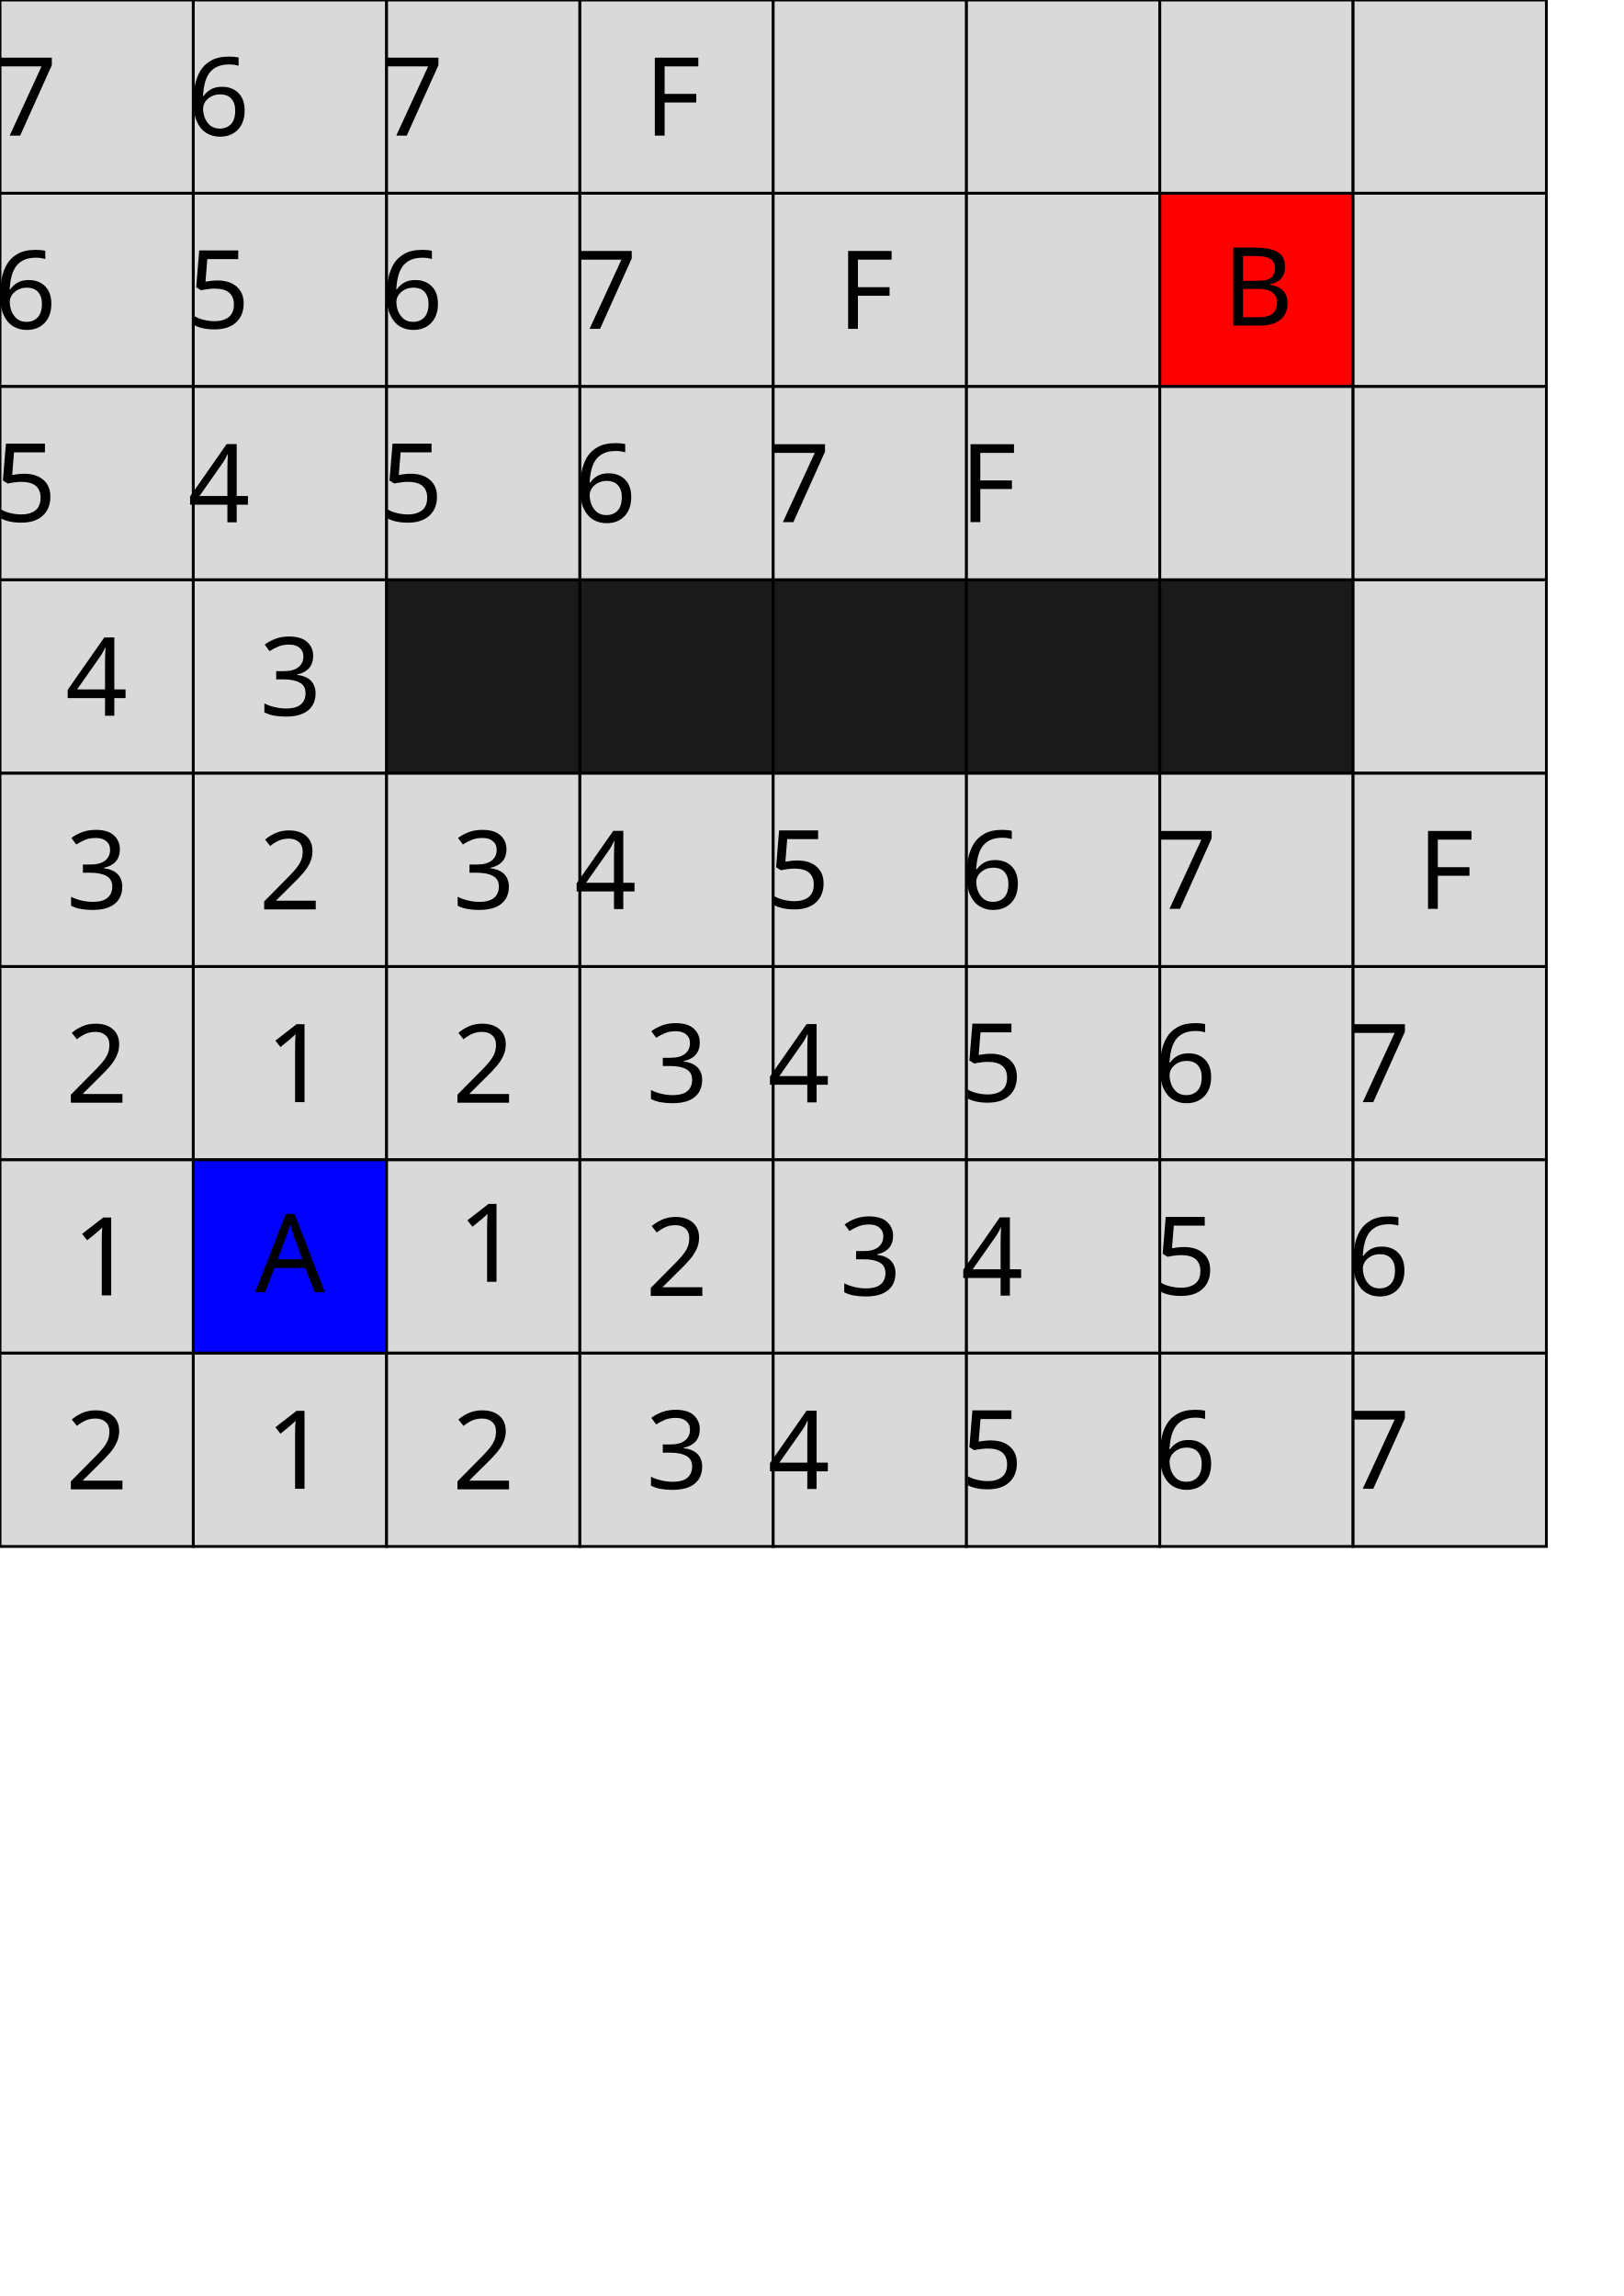
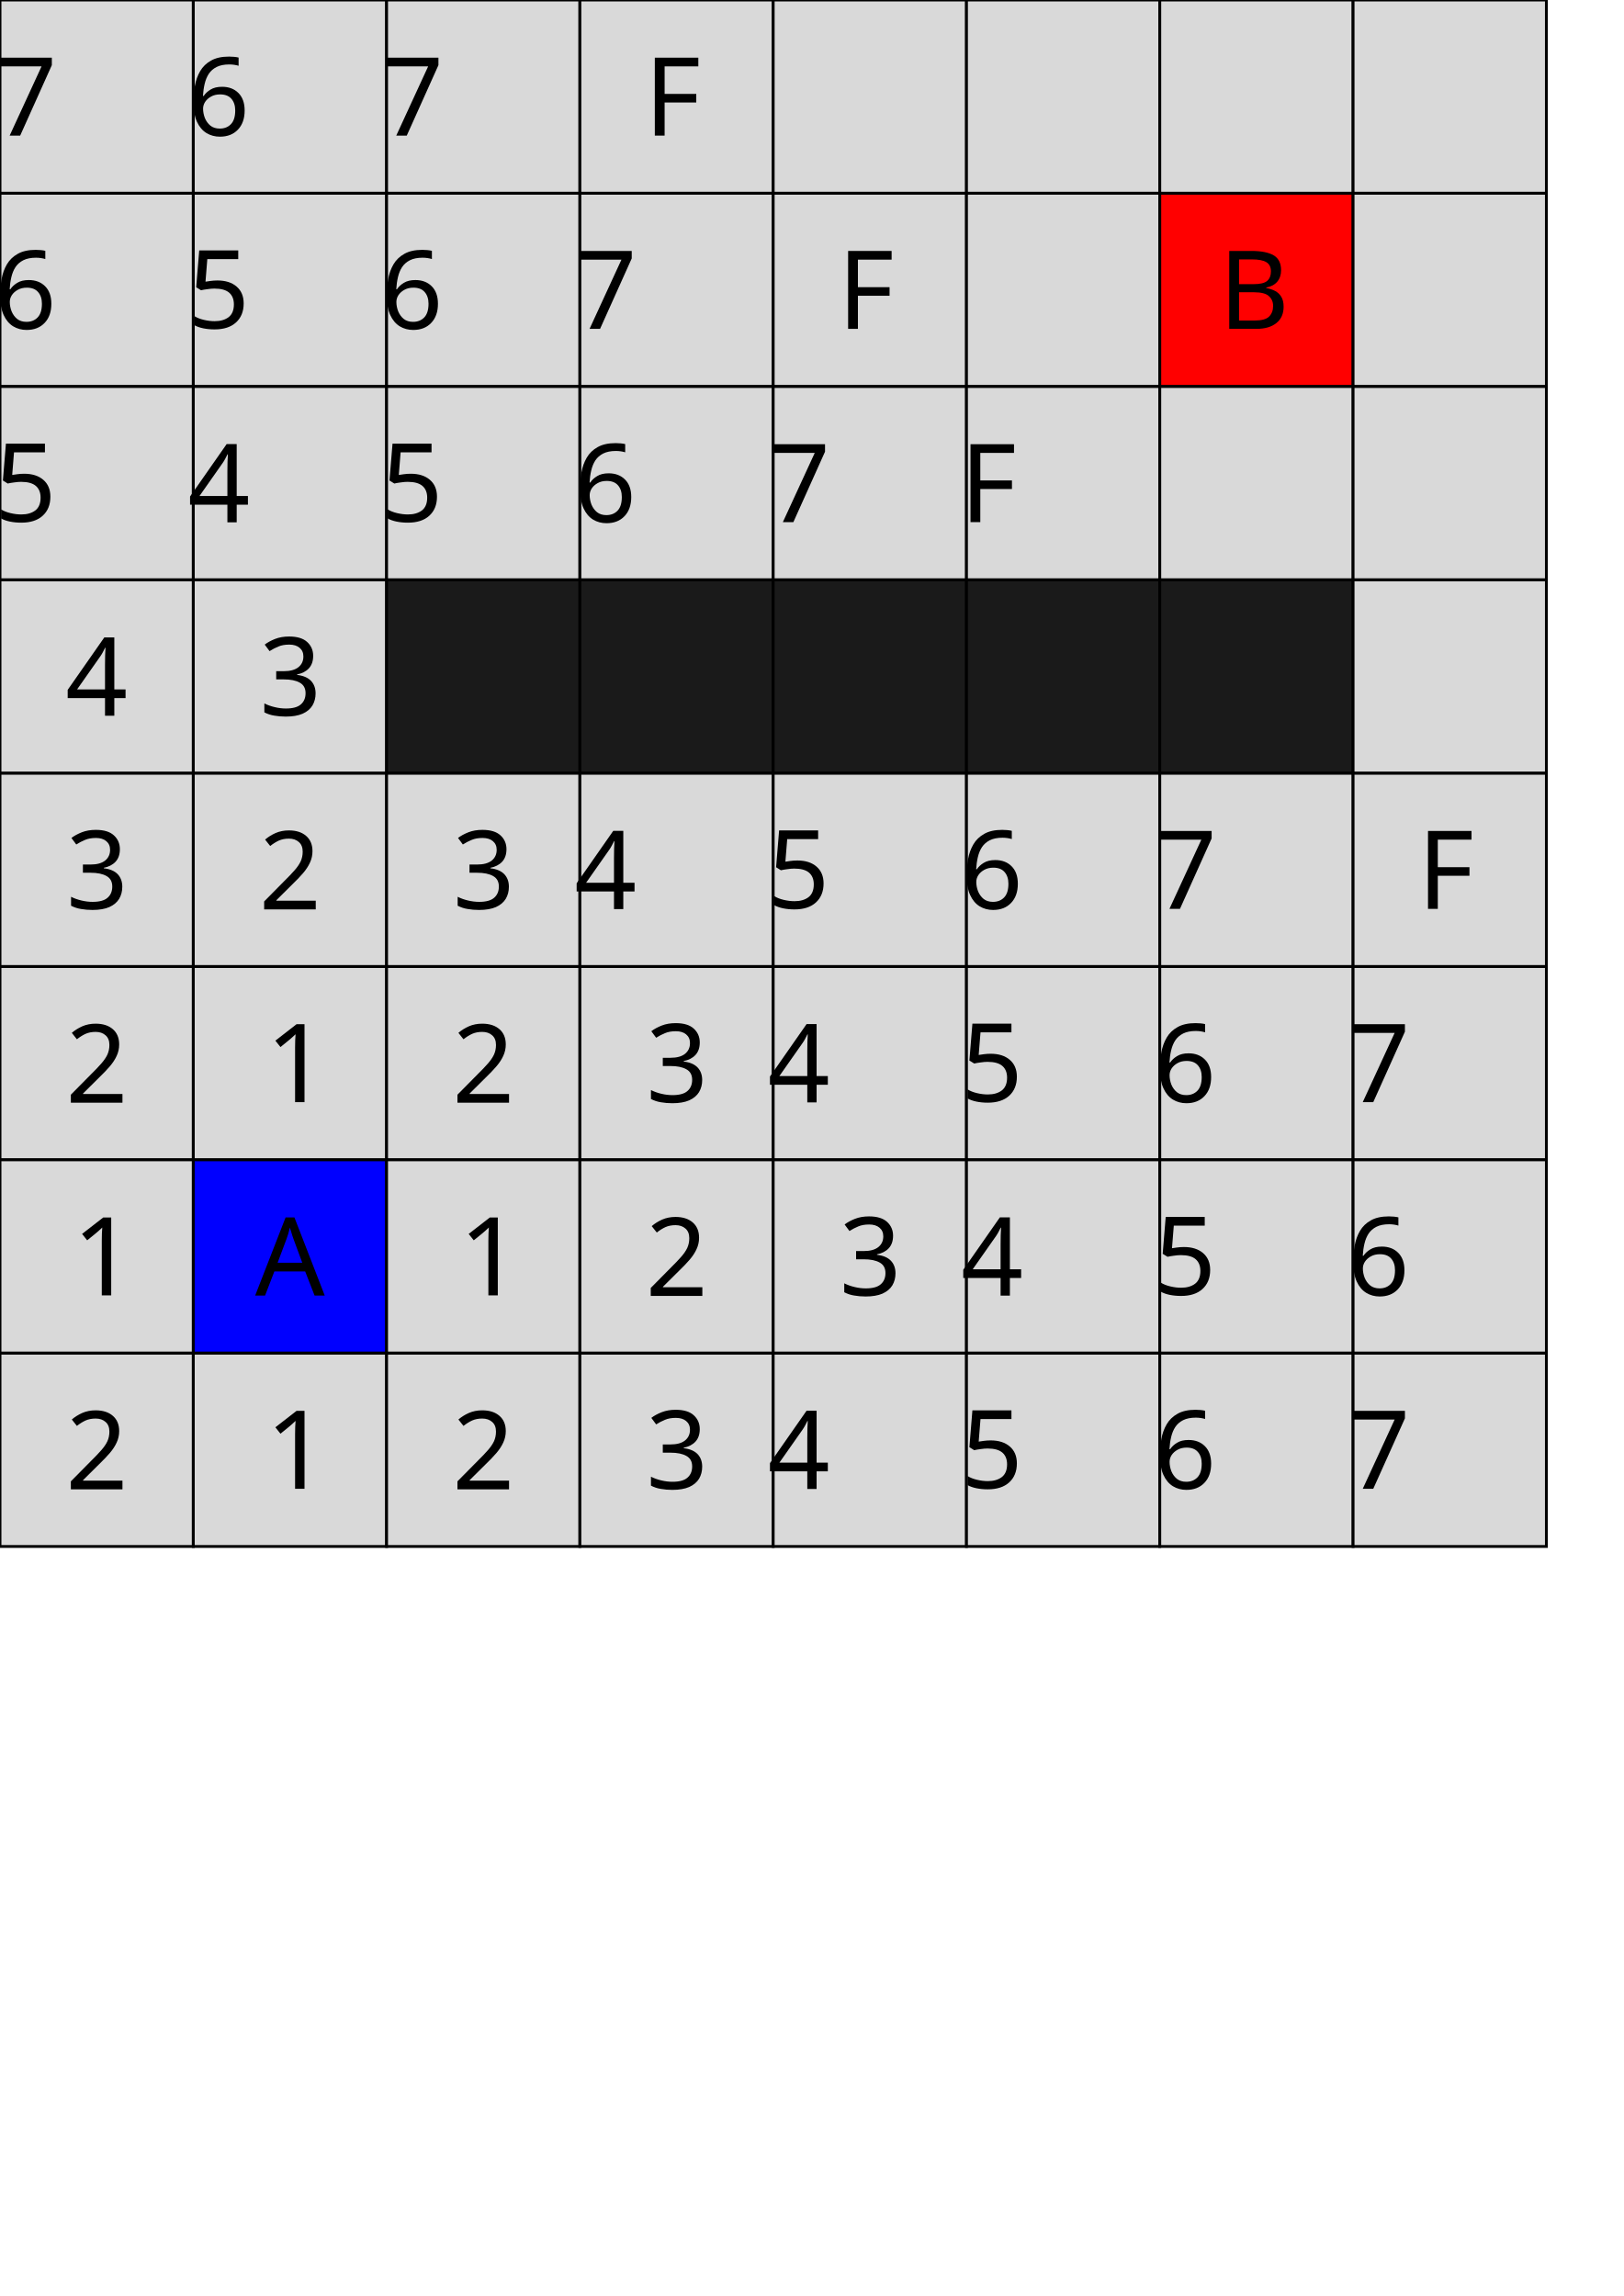
<svg xmlns="http://www.w3.org/2000/svg" width="210mm" height="297mm" viewBox="0 0 210 297" version="1.1" id="svg1">
  <defs id="defs1" />
  <g id="layer1">
    <rect style="fill:#d9d9d9;fill-opacity:1;stroke:#000000;stroke-width:0.365;stroke-dasharray:none;stroke-opacity:1" id="rect1" width="25" height="25" x="0" y="0" />
    <rect style="fill:#d9d9d9;fill-opacity:1;stroke:#000000;stroke-width:0.365;stroke-dasharray:none;stroke-opacity:1" id="rect1-4" width="25" height="25" x="25" y="0" />
    <rect style="fill:#d9d9d9;fill-opacity:1;stroke:#000000;stroke-width:0.365;stroke-dasharray:none;stroke-opacity:1" id="rect1-7" width="25" height="25" x="50" y="-2.220446e-16" />
    <rect style="fill:#d9d9d9;fill-opacity:1;stroke:#000000;stroke-width:0.365;stroke-dasharray:none;stroke-opacity:1" id="rect1-9" width="25" height="25" x="75" y="1.7763568e-15" />
    <rect style="fill:#d9d9d9;fill-opacity:1;stroke:#000000;stroke-width:0.365;stroke-dasharray:none;stroke-opacity:1" id="rect1-6" width="25" height="25" x="100" y="0" />
    <rect style="fill:#d9d9d9;fill-opacity:1;stroke:#000000;stroke-width:0.365;stroke-dasharray:none;stroke-opacity:1" id="rect1-60" width="25" height="25" x="125" y="0" />
    <rect style="fill:#d9d9d9;fill-opacity:1;stroke:#000000;stroke-width:0.365;stroke-dasharray:none;stroke-opacity:1" id="rect1-5" width="25" height="25" x="150" y="0" />
    <rect style="fill:#d9d9d9;fill-opacity:1;stroke:#000000;stroke-width:0.365;stroke-dasharray:none;stroke-opacity:1" id="rect1-61" width="25" height="25" x="175" y="0" />
    <rect style="fill:#d9d9d9;fill-opacity:1;stroke:#000000;stroke-width:0.365;stroke-dasharray:none;stroke-opacity:1" id="rect1-1" width="25" height="25" x="1.0520693e-06" y="25" />
    <rect style="fill:#d9d9d9;fill-opacity:1;stroke:#000000;stroke-width:0.365;stroke-dasharray:none;stroke-opacity:1" id="rect1-4-8" width="25" height="25" x="25" y="25" />
    <rect style="fill:#d9d9d9;fill-opacity:1;stroke:#000000;stroke-width:0.365;stroke-dasharray:none;stroke-opacity:1" id="rect1-7-4" width="25" height="25" x="50" y="25" />
    <rect style="fill:#d9d9d9;fill-opacity:1;stroke:#000000;stroke-width:0.365;stroke-dasharray:none;stroke-opacity:1" id="rect1-9-9" width="25" height="25" x="75" y="25" />
    <rect style="fill:#d9d9d9;fill-opacity:1;stroke:#000000;stroke-width:0.365;stroke-dasharray:none;stroke-opacity:1" id="rect1-6-6" width="25" height="25" x="100" y="25" />
    <rect style="fill:#d9d9d9;fill-opacity:1;stroke:#000000;stroke-width:0.365;stroke-dasharray:none;stroke-opacity:1" id="rect1-60-3" width="25" height="25" x="125" y="25" />
    <rect style="fill:#ff0000;fill-opacity:1;stroke:#000000;stroke-width:0.365;stroke-dasharray:none;stroke-opacity:1" id="rect1-5-7" width="25" height="25" x="150" y="25" />
    <rect style="fill:#d9d9d9;fill-opacity:1;stroke:#000000;stroke-width:0.365;stroke-dasharray:none;stroke-opacity:1" id="rect1-61-8" width="25" height="25" x="175" y="25" />
    <rect style="fill:#d9d9d9;fill-opacity:1;stroke:#000000;stroke-width:0.365;stroke-dasharray:none;stroke-opacity:1" id="rect1-59" width="25" height="25" x="1.479709e-06" y="50" />
    <rect style="fill:#d9d9d9;fill-opacity:1;stroke:#000000;stroke-width:0.365;stroke-dasharray:none;stroke-opacity:1" id="rect1-4-84" width="25" height="25" x="25" y="50" />
    <rect style="fill:#d9d9d9;fill-opacity:1;stroke:#000000;stroke-width:0.365;stroke-dasharray:none;stroke-opacity:1" id="rect1-7-0" width="25" height="25" x="50" y="50" />
    <rect style="fill:#d9d9d9;fill-opacity:1;stroke:#000000;stroke-width:0.365;stroke-dasharray:none;stroke-opacity:1" id="rect1-9-7" width="25" height="25" x="75" y="50" />
    <rect style="fill:#d9d9d9;fill-opacity:1;stroke:#000000;stroke-width:0.365;stroke-dasharray:none;stroke-opacity:1" id="rect1-6-63" width="25" height="25" x="100" y="50" />
    <rect style="fill:#d9d9d9;fill-opacity:1;stroke:#000000;stroke-width:0.365;stroke-dasharray:none;stroke-opacity:1" id="rect1-60-6" width="25" height="25" x="125" y="50" />
    <rect style="fill:#d9d9d9;fill-opacity:1;stroke:#000000;stroke-width:0.365;stroke-dasharray:none;stroke-opacity:1" id="rect1-5-1" width="25" height="25" x="150" y="50" />
    <rect style="fill:#d9d9d9;fill-opacity:1;stroke:#000000;stroke-width:0.365;stroke-dasharray:none;stroke-opacity:1" id="rect1-61-5" width="25" height="25" x="175" y="50" />
    <rect style="fill:#d9d9d9;fill-opacity:1;stroke:#000000;stroke-width:0.365;stroke-dasharray:none;stroke-opacity:1" id="rect1-3" width="25" height="25" x="1.479709e-06" y="75.015" />
    <rect style="fill:#d9d9d9;fill-opacity:1;stroke:#000000;stroke-width:0.365;stroke-dasharray:none;stroke-opacity:1" id="rect1-4-7" width="25" height="25" x="25" y="75.015" />
    <rect style="fill:#1a1a1a;fill-opacity:1;stroke:#000000;stroke-width:0.365;stroke-dasharray:none;stroke-opacity:1" id="rect1-7-2" width="25" height="25" x="50" y="75.015" />
    <rect style="fill:#1a1a1a;fill-opacity:1;stroke:#000000;stroke-width:0.365;stroke-dasharray:none;stroke-opacity:1" id="rect1-9-6" width="25" height="25" x="75" y="75.015" />
    <rect style="fill:#1a1a1a;fill-opacity:1;stroke:#000000;stroke-width:0.365;stroke-dasharray:none;stroke-opacity:1" id="rect1-6-0" width="25" height="25" x="100" y="75.015" />
    <rect style="fill:#1a1a1a;fill-opacity:1;stroke:#000000;stroke-width:0.365;stroke-dasharray:none;stroke-opacity:1" id="rect1-60-1" width="25" height="25" x="125" y="75.015" />
    <rect style="fill:#1a1a1a;fill-opacity:1;stroke:#000000;stroke-width:0.365;stroke-dasharray:none;stroke-opacity:1" id="rect1-5-6" width="25" height="25" x="150" y="75.015" />
    <rect style="fill:#d9d9d9;fill-opacity:1;stroke:#000000;stroke-width:0.365;stroke-dasharray:none;stroke-opacity:1" id="rect1-61-57" width="25" height="25" x="175" y="75.015" />
    <rect style="fill:#d9d9d9;fill-opacity:1;stroke:#000000;stroke-width:0.365;stroke-dasharray:none;stroke-opacity:1" id="rect1-0" width="25" height="25" x="1.479709e-06" y="100.029" />
    <rect style="fill:#d9d9d9;fill-opacity:1;stroke:#000000;stroke-width:0.365;stroke-dasharray:none;stroke-opacity:1" id="rect1-4-1" width="25" height="25" x="25" y="100.029" />
    <rect style="fill:#d9d9d9;fill-opacity:1;stroke:#000000;stroke-width:0.365;stroke-dasharray:none;stroke-opacity:1" id="rect1-7-46" width="25" height="25" x="50" y="100.029" />
    <rect style="fill:#d9d9d9;fill-opacity:1;stroke:#000000;stroke-width:0.365;stroke-dasharray:none;stroke-opacity:1" id="rect1-9-0" width="25" height="25" x="75" y="100.029" />
    <rect style="fill:#d9d9d9;fill-opacity:1;stroke:#000000;stroke-width:0.365;stroke-dasharray:none;stroke-opacity:1" id="rect1-6-7" width="25" height="25" x="100" y="100.029" />
    <rect style="fill:#d9d9d9;fill-opacity:1;stroke:#000000;stroke-width:0.365;stroke-dasharray:none;stroke-opacity:1" id="rect1-60-17" width="25" height="25" x="125" y="100.029" />
    <rect style="fill:#d9d9d9;fill-opacity:1;stroke:#000000;stroke-width:0.365;stroke-dasharray:none;stroke-opacity:1" id="rect1-5-77" width="25" height="25" x="150" y="100.029" />
    <rect style="fill:#d9d9d9;fill-opacity:1;stroke:#000000;stroke-width:0.365;stroke-dasharray:none;stroke-opacity:1" id="rect1-61-7" width="25" height="25" x="175" y="100.029" />
    <rect style="fill:#d9d9d9;fill-opacity:1;stroke:#000000;stroke-width:0.365;stroke-dasharray:none;stroke-opacity:1" id="rect1-1-3" width="25" height="25" x="1.479709e-06" y="125.029" />
    <rect style="fill:#d9d9d9;fill-opacity:1;stroke:#000000;stroke-width:0.365;stroke-dasharray:none;stroke-opacity:1" id="rect1-4-8-5" width="25" height="25" x="25" y="125.029" />
    <rect style="fill:#d9d9d9;fill-opacity:1;stroke:#000000;stroke-width:0.365;stroke-dasharray:none;stroke-opacity:1" id="rect1-7-4-9" width="25" height="25" x="50" y="125.029" />
    <rect style="fill:#d9d9d9;fill-opacity:1;stroke:#000000;stroke-width:0.365;stroke-dasharray:none;stroke-opacity:1" id="rect1-9-9-9" width="25" height="25" x="75" y="125.029" />
    <rect style="fill:#d9d9d9;fill-opacity:1;stroke:#000000;stroke-width:0.365;stroke-dasharray:none;stroke-opacity:1" id="rect1-6-6-8" width="25" height="25" x="100" y="125.029" />
    <rect style="fill:#d9d9d9;fill-opacity:1;stroke:#000000;stroke-width:0.365;stroke-dasharray:none;stroke-opacity:1" id="rect1-60-3-1" width="25" height="25" x="125" y="125.029" />
    <rect style="fill:#d9d9d9;fill-opacity:1;stroke:#000000;stroke-width:0.365;stroke-dasharray:none;stroke-opacity:1" id="rect1-5-7-8" width="25" height="25" x="150" y="125.029" />
    <rect style="fill:#d9d9d9;fill-opacity:1;stroke:#000000;stroke-width:0.365;stroke-dasharray:none;stroke-opacity:1" id="rect1-61-8-2" width="25" height="25" x="175" y="125.029" />
    <rect style="fill:#d9d9d9;fill-opacity:1;stroke:#000000;stroke-width:0.365;stroke-dasharray:none;stroke-opacity:1" id="rect1-59-6" width="25" height="25" x="1.479709e-06" y="150.029" />
    <rect style="fill:#0000ff;fill-opacity:1;stroke:#000000;stroke-width:0.365;stroke-dasharray:none;stroke-opacity:1" id="rect1-4-84-0" width="25" height="25" x="25" y="150.029" />
    <rect style="fill:#d9d9d9;fill-opacity:1;stroke:#000000;stroke-width:0.365;stroke-dasharray:none;stroke-opacity:1" id="rect1-7-0-3" width="25" height="25" x="50" y="150.029" />
    <rect style="fill:#d9d9d9;fill-opacity:1;stroke:#000000;stroke-width:0.365;stroke-dasharray:none;stroke-opacity:1" id="rect1-9-7-8" width="25" height="25" x="75" y="150.029" />
    <rect style="fill:#d9d9d9;fill-opacity:1;stroke:#000000;stroke-width:0.365;stroke-dasharray:none;stroke-opacity:1" id="rect1-6-63-0" width="25" height="25" x="100" y="150.029" />
    <rect style="fill:#d9d9d9;fill-opacity:1;stroke:#000000;stroke-width:0.365;stroke-dasharray:none;stroke-opacity:1" id="rect1-60-6-1" width="25" height="25" x="125" y="150.029" />
    <rect style="fill:#d9d9d9;fill-opacity:1;stroke:#000000;stroke-width:0.365;stroke-dasharray:none;stroke-opacity:1" id="rect1-5-1-2" width="25" height="25" x="150" y="150.029" />
    <rect style="fill:#d9d9d9;fill-opacity:1;stroke:#000000;stroke-width:0.365;stroke-dasharray:none;stroke-opacity:1" id="rect1-61-5-5" width="25" height="25" x="175" y="150.029" />
    <rect style="fill:#d9d9d9;fill-opacity:1;stroke:#000000;stroke-width:0.365;stroke-dasharray:none;stroke-opacity:1" id="rect1-3-9" width="25" height="25" x="1.479709e-06" y="175.044" />
    <rect style="fill:#d9d9d9;fill-opacity:1;stroke:#000000;stroke-width:0.365;stroke-dasharray:none;stroke-opacity:1" id="rect1-4-7-4" width="25" height="25" x="25" y="175.044" />
    <rect style="fill:#d9d9d9;fill-opacity:1;stroke:#000000;stroke-width:0.365;stroke-dasharray:none;stroke-opacity:1" id="rect1-7-2-7" width="25" height="25" x="50" y="175.044" />
    <rect style="fill:#d9d9d9;fill-opacity:1;stroke:#000000;stroke-width:0.365;stroke-dasharray:none;stroke-opacity:1" id="rect1-9-6-8" width="25" height="25" x="75" y="175.044" />
    <rect style="fill:#d9d9d9;fill-opacity:1;stroke:#000000;stroke-width:0.365;stroke-dasharray:none;stroke-opacity:1" id="rect1-6-0-3" width="25" height="25" x="100" y="175.044" />
    <rect style="fill:#d9d9d9;fill-opacity:1;stroke:#000000;stroke-width:0.365;stroke-dasharray:none;stroke-opacity:1" id="rect1-60-1-5" width="25" height="25" x="125" y="175.044" />
    <rect style="fill:#d9d9d9;fill-opacity:1;stroke:#000000;stroke-width:0.365;stroke-dasharray:none;stroke-opacity:1" id="rect1-5-6-1" width="25" height="25" x="150" y="175.044" />
    <rect style="fill:#d9d9d9;fill-opacity:1;stroke:#000000;stroke-width:0.365;stroke-dasharray:none;stroke-opacity:1" id="rect1-61-57-2" width="25" height="25" x="175" y="175.044" />
-     <text xml:space="preserve" style="font-style:normal;font-variant:normal;font-weight:normal;font-stretch:normal;font-size:14.111px;font-family:Corbel;-inkscape-font-specification:Corbel;writing-mode:lr-tb;direction:ltr;fill:#000000;fill-opacity:1;stroke:none;stroke-width:0.365;stroke-dasharray:none;stroke-opacity:1" x="33.018" y="167.139" id="text20">
-       <tspan id="tspan20" style="fill:#000000;fill-opacity:1;stroke:none;stroke-width:0.365" x="33.018" y="167.139">A</tspan>
+     <text xml:space="preserve" style="font-style:normal;font-variant:normal;font-weight:normal;font-stretch:normal;font-size:14.111px;font-family:Corbel;-inkscape-font-specification:Corbel;writing-mode:lr-tb;direction:ltr;fill:#000000;fill-opacity:1;stroke:none;stroke-width:0.365;stroke-dasharray:none;stroke-opacity:1" x="32.999" y="167.588" id="text20">
+       <tspan id="tspan20" style="fill:#000000;fill-opacity:1;stroke:none;stroke-width:0.365" x="32.999" y="167.588">A</tspan>
    </text>
    <text xml:space="preserve" style="font-style:normal;font-variant:normal;font-weight:normal;font-stretch:normal;font-size:14.111px;font-family:Corbel;-inkscape-font-specification:Corbel;writing-mode:lr-tb;direction:ltr;fill:#000000;fill-opacity:1;stroke:none;stroke-width:0.365;stroke-dasharray:none;stroke-opacity:1" x="183.316" y="117.567" id="text24">
      <tspan id="tspan24" style="stroke-width:0.365" x="183.316" y="117.567">F</tspan>
    </text>
    <text xml:space="preserve" style="font-style:normal;font-variant:normal;font-weight:normal;font-stretch:normal;font-size:14.111px;font-family:Corbel;-inkscape-font-specification:Corbel;writing-mode:lr-tb;direction:ltr;fill:#000000;fill-opacity:1;stroke:none;stroke-width:0.365;stroke-dasharray:none;stroke-opacity:1" x="83.316" y="17.538" id="text26">
      <tspan id="tspan26" style="stroke-width:0.365" x="83.316" y="17.538">F</tspan>
    </text>
    <text xml:space="preserve" style="font-style:normal;font-variant:normal;font-weight:normal;font-stretch:normal;font-size:14.111px;font-family:Corbel;-inkscape-font-specification:Corbel;writing-mode:lr-tb;direction:ltr;fill:#000000;fill-opacity:1;stroke:none;stroke-width:0.365;stroke-dasharray:none;stroke-opacity:1" x="34.367" y="142.567" id="text27">
      <tspan id="tspan27" style="stroke-width:0.365" x="34.367" y="142.567">1</tspan>
    </text>
    <text xml:space="preserve" style="font-style:normal;font-variant:normal;font-weight:normal;font-stretch:normal;font-size:14.111px;font-family:Corbel;-inkscape-font-specification:Corbel;writing-mode:lr-tb;direction:ltr;fill:#000000;fill-opacity:1;stroke:none;stroke-width:0.365;stroke-dasharray:none;stroke-opacity:1" x="9.367" y="167.567" id="text27-1">
      <tspan id="tspan27-4" style="stroke-width:0.365" x="9.367" y="167.567">1</tspan>
    </text>
-     <text xml:space="preserve" style="font-style:normal;font-variant:normal;font-weight:normal;font-stretch:normal;font-size:14.111px;font-family:Corbel;-inkscape-font-specification:Corbel;writing-mode:lr-tb;direction:ltr;fill:#000000;fill-opacity:1;stroke:none;stroke-width:0.365;stroke-dasharray:none;stroke-opacity:1" x="59.2" y="165.809" id="text27-0">
-       <tspan id="tspan27-8" style="stroke-width:0.365" x="59.2" y="165.809">1</tspan>
+     <text xml:space="preserve" style="font-style:normal;font-variant:normal;font-weight:normal;font-stretch:normal;font-size:14.111px;font-family:Corbel;-inkscape-font-specification:Corbel;writing-mode:lr-tb;direction:ltr;fill:#000000;fill-opacity:1;stroke:none;stroke-width:0.365;stroke-dasharray:none;stroke-opacity:1" x="59.367" y="167.567" id="text27-0">
+       <tspan id="tspan27-8" style="stroke-width:0.365" x="59.367" y="167.567">1</tspan>
    </text>
    <text xml:space="preserve" style="font-style:normal;font-variant:normal;font-weight:normal;font-stretch:normal;font-size:14.111px;font-family:Corbel;-inkscape-font-specification:Corbel;writing-mode:lr-tb;direction:ltr;fill:#000000;fill-opacity:1;stroke:none;stroke-width:0.365;stroke-dasharray:none;stroke-opacity:1" x="34.367" y="192.581" id="text27-8">
      <tspan id="tspan27-3" style="stroke-width:0.365" x="34.367" y="192.581">1</tspan>
    </text>
-     <text xml:space="preserve" style="font-style:normal;font-variant:normal;font-weight:normal;font-stretch:normal;font-size:14.111px;font-family:Corbel;-inkscape-font-specification:Corbel;writing-mode:lr-tb;direction:ltr;fill:#000000;fill-opacity:1;stroke:none;stroke-width:0.365;stroke-dasharray:none;stroke-opacity:1" x="158.125" y="42.11" id="text28">
-       <tspan id="tspan28" style="stroke-width:0.365" x="158.125" y="42.11">B</tspan>
+     <text xml:space="preserve" style="font-style:normal;font-variant:normal;font-weight:normal;font-stretch:normal;font-size:14.111px;font-family:Corbel;-inkscape-font-specification:Corbel;writing-mode:lr-tb;direction:ltr;fill:#000000;fill-opacity:1;stroke:none;stroke-width:0.365;stroke-dasharray:none;stroke-opacity:1" x="157.611" y="42.538" id="text28">
+       <tspan id="tspan28" style="stroke-width:0.365" x="157.611" y="42.538">B</tspan>
    </text>
    <text xml:space="preserve" style="font-style:normal;font-variant:normal;font-weight:normal;font-stretch:normal;font-size:14.111px;font-family:Corbel;-inkscape-font-specification:Corbel;writing-mode:lr-tb;direction:ltr;fill:#000000;fill-opacity:1;stroke:none;stroke-width:0.365;stroke-dasharray:none;stroke-opacity:1" x="33.492" y="117.637" id="text30">
      <tspan id="tspan30" style="stroke-width:0.365" x="33.492" y="117.637">2</tspan>
    </text>
    <text xml:space="preserve" style="font-style:normal;font-variant:normal;font-weight:normal;font-stretch:normal;font-size:14.111px;font-family:Corbel;-inkscape-font-specification:Corbel;writing-mode:lr-tb;direction:ltr;fill:#000000;fill-opacity:1;stroke:none;stroke-width:0.365;stroke-dasharray:none;stroke-opacity:1" x="8.492" y="142.637" id="text31">
      <tspan id="tspan31" style="stroke-width:0.365" x="8.492" y="142.637">2</tspan>
    </text>
    <text xml:space="preserve" style="font-style:normal;font-variant:normal;font-weight:normal;font-stretch:normal;font-size:14.111px;font-family:Corbel;-inkscape-font-specification:Corbel;writing-mode:lr-tb;direction:ltr;fill:#000000;fill-opacity:1;stroke:none;stroke-width:0.365;stroke-dasharray:none;stroke-opacity:1" x="58.492" y="142.637" id="text32">
      <tspan id="tspan32" style="stroke-width:0.365" x="58.492" y="142.637">2</tspan>
    </text>
    <text xml:space="preserve" style="font-style:normal;font-variant:normal;font-weight:normal;font-stretch:normal;font-size:14.111px;font-family:Corbel;-inkscape-font-specification:Corbel;writing-mode:lr-tb;direction:ltr;fill:#000000;fill-opacity:1;stroke:none;stroke-width:0.365;stroke-dasharray:none;stroke-opacity:1" x="8.492" y="192.652" id="text33">
      <tspan id="tspan33" style="stroke-width:0.365" x="8.492" y="192.652">2</tspan>
    </text>
    <text xml:space="preserve" style="font-style:normal;font-variant:normal;font-weight:normal;font-stretch:normal;font-size:14.111px;font-family:Corbel;-inkscape-font-specification:Corbel;writing-mode:lr-tb;direction:ltr;fill:#000000;fill-opacity:1;stroke:none;stroke-width:0.365;stroke-dasharray:none;stroke-opacity:1" x="58.492" y="192.652" id="text34">
      <tspan id="tspan34" style="stroke-width:0.365" x="58.492" y="192.652">2</tspan>
    </text>
    <text xml:space="preserve" style="font-style:normal;font-variant:normal;font-weight:normal;font-stretch:normal;font-size:14.111px;font-family:Corbel;-inkscape-font-specification:Corbel;writing-mode:lr-tb;direction:ltr;fill:#000000;fill-opacity:1;stroke:none;stroke-width:0.365;stroke-dasharray:none;stroke-opacity:1" x="83.492" y="167.637" id="text35">
      <tspan id="tspan35" style="stroke-width:0.365" x="83.492" y="167.637">2</tspan>
    </text>
    <text xml:space="preserve" style="font-style:normal;font-variant:normal;font-weight:normal;font-stretch:normal;font-size:14.111px;font-family:Corbel;-inkscape-font-specification:Corbel;writing-mode:lr-tb;direction:ltr;fill:#000000;fill-opacity:1;stroke:none;stroke-width:0.365;stroke-dasharray:none;stroke-opacity:1" x="8.549" y="117.567" id="text36">
      <tspan id="tspan36" style="stroke-width:0.365" x="8.549" y="117.567">3</tspan>
    </text>
    <text xml:space="preserve" style="font-style:normal;font-variant:normal;font-weight:normal;font-stretch:normal;font-size:14.111px;font-family:Corbel;-inkscape-font-specification:Corbel;writing-mode:lr-tb;direction:ltr;fill:#000000;fill-opacity:1;stroke:none;stroke-width:0.365;stroke-dasharray:none;stroke-opacity:1" x="33.549" y="92.552" id="text37">
      <tspan id="tspan37" style="stroke-width:0.365" x="33.549" y="92.552">3</tspan>
    </text>
    <text xml:space="preserve" style="font-style:normal;font-variant:normal;font-weight:normal;font-stretch:normal;font-size:14.111px;font-family:Corbel;-inkscape-font-specification:Corbel;writing-mode:lr-tb;direction:ltr;fill:#000000;fill-opacity:1;stroke:none;stroke-width:0.365;stroke-dasharray:none;stroke-opacity:1" x="8.457" y="92.58" id="text37-3">
      <tspan id="tspan37-6" style="stroke-width:0.365" x="8.457" y="92.58">4</tspan>
    </text>
    <text xml:space="preserve" style="font-style:normal;font-variant:normal;font-weight:normal;font-stretch:normal;font-size:14.111px;font-family:Corbel;-inkscape-font-specification:Corbel;writing-mode:lr-tb;direction:ltr;fill:#000000;fill-opacity:1;stroke:none;stroke-width:0.365;stroke-dasharray:none;stroke-opacity:1" x="58.549" y="117.567" id="text38">
      <tspan id="tspan38" style="stroke-width:0.365" x="58.549" y="117.567">3</tspan>
    </text>
    <text xml:space="preserve" style="font-style:normal;font-variant:normal;font-weight:normal;font-stretch:normal;font-size:14.111px;font-family:Corbel;-inkscape-font-specification:Corbel;writing-mode:lr-tb;direction:ltr;fill:#000000;fill-opacity:1;stroke:none;stroke-width:0.365;stroke-dasharray:none;stroke-opacity:1" x="83.549" y="192.581" id="text39">
      <tspan id="tspan39" style="stroke-width:0.365" x="83.549" y="192.581">3</tspan>
    </text>
    <text xml:space="preserve" style="font-style:normal;font-variant:normal;font-weight:normal;font-stretch:normal;font-size:14.111px;font-family:Corbel;-inkscape-font-specification:Corbel;writing-mode:lr-tb;direction:ltr;fill:#000000;fill-opacity:1;stroke:none;stroke-width:0.365;stroke-dasharray:none;stroke-opacity:1" x="83.549" y="142.567" id="text40">
      <tspan id="tspan40" style="stroke-width:0.365" x="83.549" y="142.567">3</tspan>
    </text>
    <text xml:space="preserve" style="font-style:normal;font-variant:normal;font-weight:normal;font-stretch:normal;font-size:14.111px;font-family:Corbel;-inkscape-font-specification:Corbel;writing-mode:lr-tb;direction:ltr;fill:#000000;fill-opacity:1;stroke:none;stroke-width:0.365;stroke-dasharray:none;stroke-opacity:1" x="108.549" y="167.567" id="text41">
      <tspan id="tspan41" style="stroke-width:0.365" x="108.549" y="167.567">3</tspan>
    </text>
    <text xml:space="preserve" style="font-style:normal;font-variant:normal;font-weight:normal;font-stretch:normal;font-size:14.111px;font-family:Corbel;-inkscape-font-specification:Corbel;writing-mode:lr-tb;direction:ltr;fill:#000000;fill-opacity:1;stroke:none;stroke-width:0.365;stroke-dasharray:none;stroke-opacity:1" x="108.316" y="42.538" id="text42">
      <tspan id="tspan42" style="stroke-width:0.365" x="108.316" y="42.538">F</tspan>
    </text>
    <text xml:space="preserve" style="font-style:normal;font-variant:normal;font-weight:normal;font-stretch:normal;font-size:14.111px;font-family:Corbel;-inkscape-font-specification:'Corbel, Normal';font-variant-ligatures:normal;font-variant-caps:normal;font-variant-numeric:normal;font-variant-east-asian:normal;text-align:center;text-anchor:middle;fill:#000000;fill-opacity:1;stroke:none;stroke-width:1;stroke-miterlimit:0;stroke-dashoffset:0.189;paint-order:markers fill stroke" x="37.493" y="67.566" id="text533">
      <tspan id="tspan531" style="font-style:normal;font-variant:normal;font-weight:normal;font-stretch:normal;font-size:14.111px;font-family:Corbel;-inkscape-font-specification:'Corbel, Normal';font-variant-ligatures:normal;font-variant-caps:normal;font-variant-numeric:normal;font-variant-east-asian:normal;fill:#000000;fill-opacity:1;stroke:none;stroke-width:1" x="37.493" y="67.566">4</tspan>
    </text>
    <text xml:space="preserve" style="font-style:normal;font-variant:normal;font-weight:normal;font-stretch:normal;font-size:14.111px;font-family:Corbel;-inkscape-font-specification:'Corbel, Normal';font-variant-ligatures:normal;font-variant-caps:normal;font-variant-numeric:normal;font-variant-east-asian:normal;text-align:center;text-anchor:middle;fill:#000000;fill-opacity:1;stroke:none;stroke-width:1;stroke-miterlimit:0;stroke-dashoffset:0.189;paint-order:markers fill stroke" x="87.493" y="117.595" id="text1299">
      <tspan id="tspan1297" style="stroke-width:1" x="87.493" y="117.595">4</tspan>
    </text>
    <text xml:space="preserve" style="font-style:normal;font-variant:normal;font-weight:normal;font-stretch:normal;font-size:14.111px;font-family:Corbel;-inkscape-font-specification:'Corbel, Normal';font-variant-ligatures:normal;font-variant-caps:normal;font-variant-numeric:normal;font-variant-east-asian:normal;text-align:center;text-anchor:middle;fill:#000000;fill-opacity:1;stroke:none;stroke-width:1;stroke-miterlimit:0;stroke-dashoffset:0.189;paint-order:markers fill stroke" x="112.493" y="142.595" id="text1303">
      <tspan id="tspan1301" style="stroke-width:1" x="112.493" y="142.595">4</tspan>
    </text>
    <text xml:space="preserve" style="font-style:normal;font-variant:normal;font-weight:normal;font-stretch:normal;font-size:14.111px;font-family:Corbel;-inkscape-font-specification:'Corbel, Normal';font-variant-ligatures:normal;font-variant-caps:normal;font-variant-numeric:normal;font-variant-east-asian:normal;text-align:center;text-anchor:middle;fill:#000000;fill-opacity:1;stroke:none;stroke-width:1;stroke-miterlimit:0;stroke-dashoffset:0.189;paint-order:markers fill stroke" x="137.493" y="167.595" id="text1307">
      <tspan id="tspan1305" style="stroke-width:1" x="137.493" y="167.595">4</tspan>
    </text>
    <text xml:space="preserve" style="font-style:normal;font-variant:normal;font-weight:normal;font-stretch:normal;font-size:14.111px;font-family:Corbel;-inkscape-font-specification:'Corbel, Normal';font-variant-ligatures:normal;font-variant-caps:normal;font-variant-numeric:normal;font-variant-east-asian:normal;text-align:center;text-anchor:middle;fill:#000000;fill-opacity:1;stroke:none;stroke-width:1;stroke-miterlimit:0;stroke-dashoffset:0.189;paint-order:markers fill stroke" x="112.493" y="192.61" id="text1311">
      <tspan id="tspan1309" style="stroke-width:1" x="112.493" y="192.61">4</tspan>
    </text>
    <text xml:space="preserve" style="font-style:normal;font-variant:normal;font-weight:normal;font-stretch:normal;font-size:14.111px;font-family:Corbel;-inkscape-font-specification:'Corbel, Normal';font-variant-ligatures:normal;font-variant-caps:normal;font-variant-numeric:normal;font-variant-east-asian:normal;text-align:center;text-anchor:middle;fill:#000000;fill-opacity:1;stroke:none;stroke-width:1;stroke-miterlimit:0;stroke-dashoffset:0.189;paint-order:markers fill stroke" x="136.978" y="67.538" id="text1855">
      <tspan id="tspan1853" style="stroke-width:1" x="136.978" y="67.538">F</tspan>
    </text>
    <text xml:space="preserve" style="font-style:normal;font-variant:normal;font-weight:normal;font-stretch:normal;font-size:14.111px;font-family:Corbel;-inkscape-font-specification:'Corbel, Normal';font-variant-ligatures:normal;font-variant-caps:normal;font-variant-numeric:normal;font-variant-east-asian:normal;text-align:center;text-anchor:middle;fill:#000000;fill-opacity:1;stroke:none;stroke-width:1;stroke-miterlimit:0;stroke-dashoffset:0.189;paint-order:markers fill stroke" x="62.458" y="67.467" id="text1859">
      <tspan id="tspan1857" style="stroke-width:1" x="62.458" y="67.467">5</tspan>
    </text>
    <text xml:space="preserve" style="font-style:normal;font-variant:normal;font-weight:normal;font-stretch:normal;font-size:14.111px;font-family:Corbel;-inkscape-font-specification:'Corbel, Normal';font-variant-ligatures:normal;font-variant-caps:normal;font-variant-numeric:normal;font-variant-east-asian:normal;text-align:center;text-anchor:middle;fill:#000000;fill-opacity:1;stroke:none;stroke-width:1;stroke-miterlimit:0;stroke-dashoffset:0.189;paint-order:markers fill stroke" x="37.458" y="42.467" id="text1863">
      <tspan id="tspan1861" style="stroke-width:1" x="37.458" y="42.467">5</tspan>
    </text>
    <text xml:space="preserve" style="font-style:normal;font-variant:normal;font-weight:normal;font-stretch:normal;font-size:14.111px;font-family:Corbel;-inkscape-font-specification:'Corbel, Normal';font-variant-ligatures:normal;font-variant-caps:normal;font-variant-numeric:normal;font-variant-east-asian:normal;text-align:center;text-anchor:middle;fill:#000000;fill-opacity:1;stroke:none;stroke-width:1;stroke-miterlimit:0;stroke-dashoffset:0.189;paint-order:markers fill stroke" x="12.458" y="67.467" id="text1867">
      <tspan id="tspan1865" style="stroke-width:1" x="12.458" y="67.467">5</tspan>
    </text>
    <text xml:space="preserve" style="font-style:normal;font-variant:normal;font-weight:normal;font-stretch:normal;font-size:14.111px;font-family:Corbel;-inkscape-font-specification:'Corbel, Normal';font-variant-ligatures:normal;font-variant-caps:normal;font-variant-numeric:normal;font-variant-east-asian:normal;text-align:center;text-anchor:middle;fill:#000000;fill-opacity:1;stroke:none;stroke-width:1;stroke-miterlimit:0;stroke-dashoffset:0.189;paint-order:markers fill stroke" x="112.458" y="117.496" id="text1871">
      <tspan id="tspan1869" style="stroke-width:1" x="112.458" y="117.496">5</tspan>
    </text>
    <text xml:space="preserve" style="font-style:normal;font-variant:normal;font-weight:normal;font-stretch:normal;font-size:14.111px;font-family:Corbel;-inkscape-font-specification:'Corbel, Normal';font-variant-ligatures:normal;font-variant-caps:normal;font-variant-numeric:normal;font-variant-east-asian:normal;text-align:center;text-anchor:middle;fill:#000000;fill-opacity:1;stroke:none;stroke-width:1;stroke-miterlimit:0;stroke-dashoffset:0.189;paint-order:markers fill stroke" x="137.458" y="142.496" id="text1875">
      <tspan id="tspan1873" style="stroke-width:1" x="137.458" y="142.496">5</tspan>
    </text>
    <text xml:space="preserve" style="font-style:normal;font-variant:normal;font-weight:normal;font-stretch:normal;font-size:14.111px;font-family:Corbel;-inkscape-font-specification:'Corbel, Normal';font-variant-ligatures:normal;font-variant-caps:normal;font-variant-numeric:normal;font-variant-east-asian:normal;text-align:center;text-anchor:middle;fill:#000000;fill-opacity:1;stroke:none;stroke-width:1;stroke-miterlimit:0;stroke-dashoffset:0.189;paint-order:markers fill stroke" x="162.458" y="167.496" id="text1879">
      <tspan id="tspan1877" style="stroke-width:1" x="162.458" y="167.496">5</tspan>
    </text>
    <text xml:space="preserve" style="font-style:normal;font-variant:normal;font-weight:normal;font-stretch:normal;font-size:14.111px;font-family:Corbel;-inkscape-font-specification:'Corbel, Normal';font-variant-ligatures:normal;font-variant-caps:normal;font-variant-numeric:normal;font-variant-east-asian:normal;text-align:center;text-anchor:middle;fill:#000000;fill-opacity:1;stroke:none;stroke-width:1;stroke-miterlimit:0;stroke-dashoffset:0.189;paint-order:markers fill stroke" x="137.458" y="192.511" id="text1883">
      <tspan id="tspan1881" style="stroke-width:1" x="137.458" y="192.511">5</tspan>
    </text>
    <text xml:space="preserve" style="font-style:normal;font-variant:normal;font-weight:normal;font-stretch:normal;font-size:14.111px;font-family:Corbel;-inkscape-font-specification:'Corbel, Normal';font-variant-ligatures:normal;font-variant-caps:normal;font-variant-numeric:normal;font-variant-east-asian:normal;text-align:center;text-anchor:middle;fill:#000000;fill-opacity:1;stroke:none;stroke-width:1;stroke-miterlimit:0;stroke-dashoffset:0.189;paint-order:markers fill stroke" x="12.444" y="42.538" id="text2197">
      <tspan id="tspan2195" style="stroke-width:1" x="12.444" y="42.538">6</tspan>
    </text>
    <text xml:space="preserve" style="font-style:normal;font-variant:normal;font-weight:normal;font-stretch:normal;font-size:14.111px;font-family:Corbel;-inkscape-font-specification:'Corbel, Normal';font-variant-ligatures:normal;font-variant-caps:normal;font-variant-numeric:normal;font-variant-east-asian:normal;text-align:center;text-anchor:middle;fill:#000000;fill-opacity:1;stroke:none;stroke-width:1;stroke-miterlimit:0;stroke-dashoffset:0.189;paint-order:markers fill stroke" x="37.444" y="17.538" id="text2201">
      <tspan id="tspan2199" style="stroke-width:1" x="37.444" y="17.538">6</tspan>
    </text>
    <text xml:space="preserve" style="font-style:normal;font-variant:normal;font-weight:normal;font-stretch:normal;font-size:14.111px;font-family:Corbel;-inkscape-font-specification:'Corbel, Normal';font-variant-ligatures:normal;font-variant-caps:normal;font-variant-numeric:normal;font-variant-east-asian:normal;text-align:center;text-anchor:middle;fill:#000000;fill-opacity:1;stroke:none;stroke-width:1;stroke-miterlimit:0;stroke-dashoffset:0.189;paint-order:markers fill stroke" x="62.444" y="42.538" id="text2205">
      <tspan id="tspan2203" style="stroke-width:1" x="62.444" y="42.538">6</tspan>
    </text>
    <text xml:space="preserve" style="font-style:normal;font-variant:normal;font-weight:normal;font-stretch:normal;font-size:14.111px;font-family:Corbel;-inkscape-font-specification:'Corbel, Normal';font-variant-ligatures:normal;font-variant-caps:normal;font-variant-numeric:normal;font-variant-east-asian:normal;text-align:center;text-anchor:middle;fill:#000000;fill-opacity:1;stroke:none;stroke-width:1;stroke-miterlimit:0;stroke-dashoffset:0.189;paint-order:markers fill stroke" x="87.444" y="67.538" id="text2209">
      <tspan id="tspan2207" style="stroke-width:1" x="87.444" y="67.538">6</tspan>
    </text>
    <text xml:space="preserve" style="font-style:normal;font-variant:normal;font-weight:normal;font-stretch:normal;font-size:14.111px;font-family:Corbel;-inkscape-font-specification:'Corbel, Normal';font-variant-ligatures:normal;font-variant-caps:normal;font-variant-numeric:normal;font-variant-east-asian:normal;text-align:center;text-anchor:middle;fill:#000000;fill-opacity:1;stroke:none;stroke-width:1;stroke-miterlimit:0;stroke-dashoffset:0.189;paint-order:markers fill stroke" x="137.444" y="117.567" id="text2213">
      <tspan id="tspan2211" style="stroke-width:1" x="137.444" y="117.567">6</tspan>
    </text>
    <text xml:space="preserve" style="font-style:normal;font-variant:normal;font-weight:normal;font-stretch:normal;font-size:14.111px;font-family:Corbel;-inkscape-font-specification:'Corbel, Normal';font-variant-ligatures:normal;font-variant-caps:normal;font-variant-numeric:normal;font-variant-east-asian:normal;text-align:center;text-anchor:middle;fill:#000000;fill-opacity:1;stroke:none;stroke-width:1;stroke-miterlimit:0;stroke-dashoffset:0.189;paint-order:markers fill stroke" x="162.444" y="142.567" id="text2217">
      <tspan id="tspan2215" style="stroke-width:1" x="162.444" y="142.567">6</tspan>
    </text>
    <text xml:space="preserve" style="font-style:normal;font-variant:normal;font-weight:normal;font-stretch:normal;font-size:14.111px;font-family:Corbel;-inkscape-font-specification:'Corbel, Normal';font-variant-ligatures:normal;font-variant-caps:normal;font-variant-numeric:normal;font-variant-east-asian:normal;text-align:center;text-anchor:middle;fill:#000000;fill-opacity:1;stroke:none;stroke-width:1;stroke-miterlimit:0;stroke-dashoffset:0.189;paint-order:markers fill stroke" x="187.444" y="167.567" id="text2221">
      <tspan id="tspan2219" style="stroke-width:1" x="187.444" y="167.567">6</tspan>
    </text>
    <text xml:space="preserve" style="font-style:normal;font-variant:normal;font-weight:normal;font-stretch:normal;font-size:14.111px;font-family:Corbel;-inkscape-font-specification:'Corbel, Normal';font-variant-ligatures:normal;font-variant-caps:normal;font-variant-numeric:normal;font-variant-east-asian:normal;text-align:center;text-anchor:middle;fill:#000000;fill-opacity:1;stroke:none;stroke-width:1;stroke-miterlimit:0;stroke-dashoffset:0.189;paint-order:markers fill stroke" x="162.444" y="192.581" id="text2225">
      <tspan id="tspan2223" style="stroke-width:1" x="162.444" y="192.581">6</tspan>
    </text>
    <text xml:space="preserve" style="font-style:normal;font-variant:normal;font-weight:normal;font-stretch:normal;font-size:14.111px;font-family:Corbel;-inkscape-font-specification:'Corbel, Normal';font-variant-ligatures:normal;font-variant-caps:normal;font-variant-numeric:normal;font-variant-east-asian:normal;text-align:center;text-anchor:middle;fill:#000000;fill-opacity:1;stroke:none;stroke-width:1;stroke-miterlimit:0;stroke-dashoffset:0.189;paint-order:markers fill stroke" x="12.535" y="17.538" id="text2744">
      <tspan id="tspan2742" style="stroke-width:1" x="12.535" y="17.538">7</tspan>
    </text>
    <text xml:space="preserve" style="font-style:normal;font-variant:normal;font-weight:normal;font-stretch:normal;font-size:14.111px;font-family:Corbel;-inkscape-font-specification:'Corbel, Normal';font-variant-ligatures:normal;font-variant-caps:normal;font-variant-numeric:normal;font-variant-east-asian:normal;text-align:center;text-anchor:middle;fill:#000000;fill-opacity:1;stroke:none;stroke-width:1;stroke-miterlimit:0;stroke-dashoffset:0.189;paint-order:markers fill stroke" x="62.535" y="17.538" id="text2748">
      <tspan id="tspan2746" style="stroke-width:1" x="62.535" y="17.538">7</tspan>
    </text>
    <text xml:space="preserve" style="font-style:normal;font-variant:normal;font-weight:normal;font-stretch:normal;font-size:14.111px;font-family:Corbel;-inkscape-font-specification:'Corbel, Normal';font-variant-ligatures:normal;font-variant-caps:normal;font-variant-numeric:normal;font-variant-east-asian:normal;text-align:center;text-anchor:middle;fill:#000000;fill-opacity:1;stroke:none;stroke-width:1;stroke-miterlimit:0;stroke-dashoffset:0.189;paint-order:markers fill stroke" x="87.535" y="42.538" id="text2752">
      <tspan id="tspan2750" style="stroke-width:1" x="87.535" y="42.538">7</tspan>
    </text>
    <text xml:space="preserve" style="font-style:normal;font-variant:normal;font-weight:normal;font-stretch:normal;font-size:14.111px;font-family:Corbel;-inkscape-font-specification:'Corbel, Normal';font-variant-ligatures:normal;font-variant-caps:normal;font-variant-numeric:normal;font-variant-east-asian:normal;text-align:center;text-anchor:middle;fill:#000000;fill-opacity:1;stroke:none;stroke-width:1;stroke-miterlimit:0;stroke-dashoffset:0.189;paint-order:markers fill stroke" x="112.535" y="67.538" id="text2756">
      <tspan id="tspan2754" style="stroke-width:1" x="112.535" y="67.538">7</tspan>
    </text>
    <text xml:space="preserve" style="font-style:normal;font-variant:normal;font-weight:normal;font-stretch:normal;font-size:14.111px;font-family:Corbel;-inkscape-font-specification:'Corbel, Normal';font-variant-ligatures:normal;font-variant-caps:normal;font-variant-numeric:normal;font-variant-east-asian:normal;text-align:center;text-anchor:middle;fill:#000000;fill-opacity:1;stroke:none;stroke-width:1;stroke-miterlimit:0;stroke-dashoffset:0.189;paint-order:markers fill stroke" x="162.535" y="117.567" id="text2760">
      <tspan id="tspan2758" style="stroke-width:1" x="162.535" y="117.567">7</tspan>
    </text>
    <text xml:space="preserve" style="font-style:normal;font-variant:normal;font-weight:normal;font-stretch:normal;font-size:14.111px;font-family:Corbel;-inkscape-font-specification:'Corbel, Normal';font-variant-ligatures:normal;font-variant-caps:normal;font-variant-numeric:normal;font-variant-east-asian:normal;text-align:center;text-anchor:middle;fill:#000000;fill-opacity:1;stroke:none;stroke-width:1;stroke-miterlimit:0;stroke-dashoffset:0.189;paint-order:markers fill stroke" x="187.535" y="142.567" id="text2764">
      <tspan id="tspan2762" style="stroke-width:1" x="187.535" y="142.567">7</tspan>
    </text>
    <text xml:space="preserve" style="font-style:normal;font-variant:normal;font-weight:normal;font-stretch:normal;font-size:14.111px;font-family:Corbel;-inkscape-font-specification:'Corbel, Normal';font-variant-ligatures:normal;font-variant-caps:normal;font-variant-numeric:normal;font-variant-east-asian:normal;text-align:center;text-anchor:middle;fill:#000000;fill-opacity:1;stroke:none;stroke-width:1;stroke-miterlimit:0;stroke-dashoffset:0.189;paint-order:markers fill stroke" x="187.535" y="192.581" id="text2768">
      <tspan id="tspan2766" style="stroke-width:1" x="187.535" y="192.581">7</tspan>
    </text>
  </g>
</svg>
